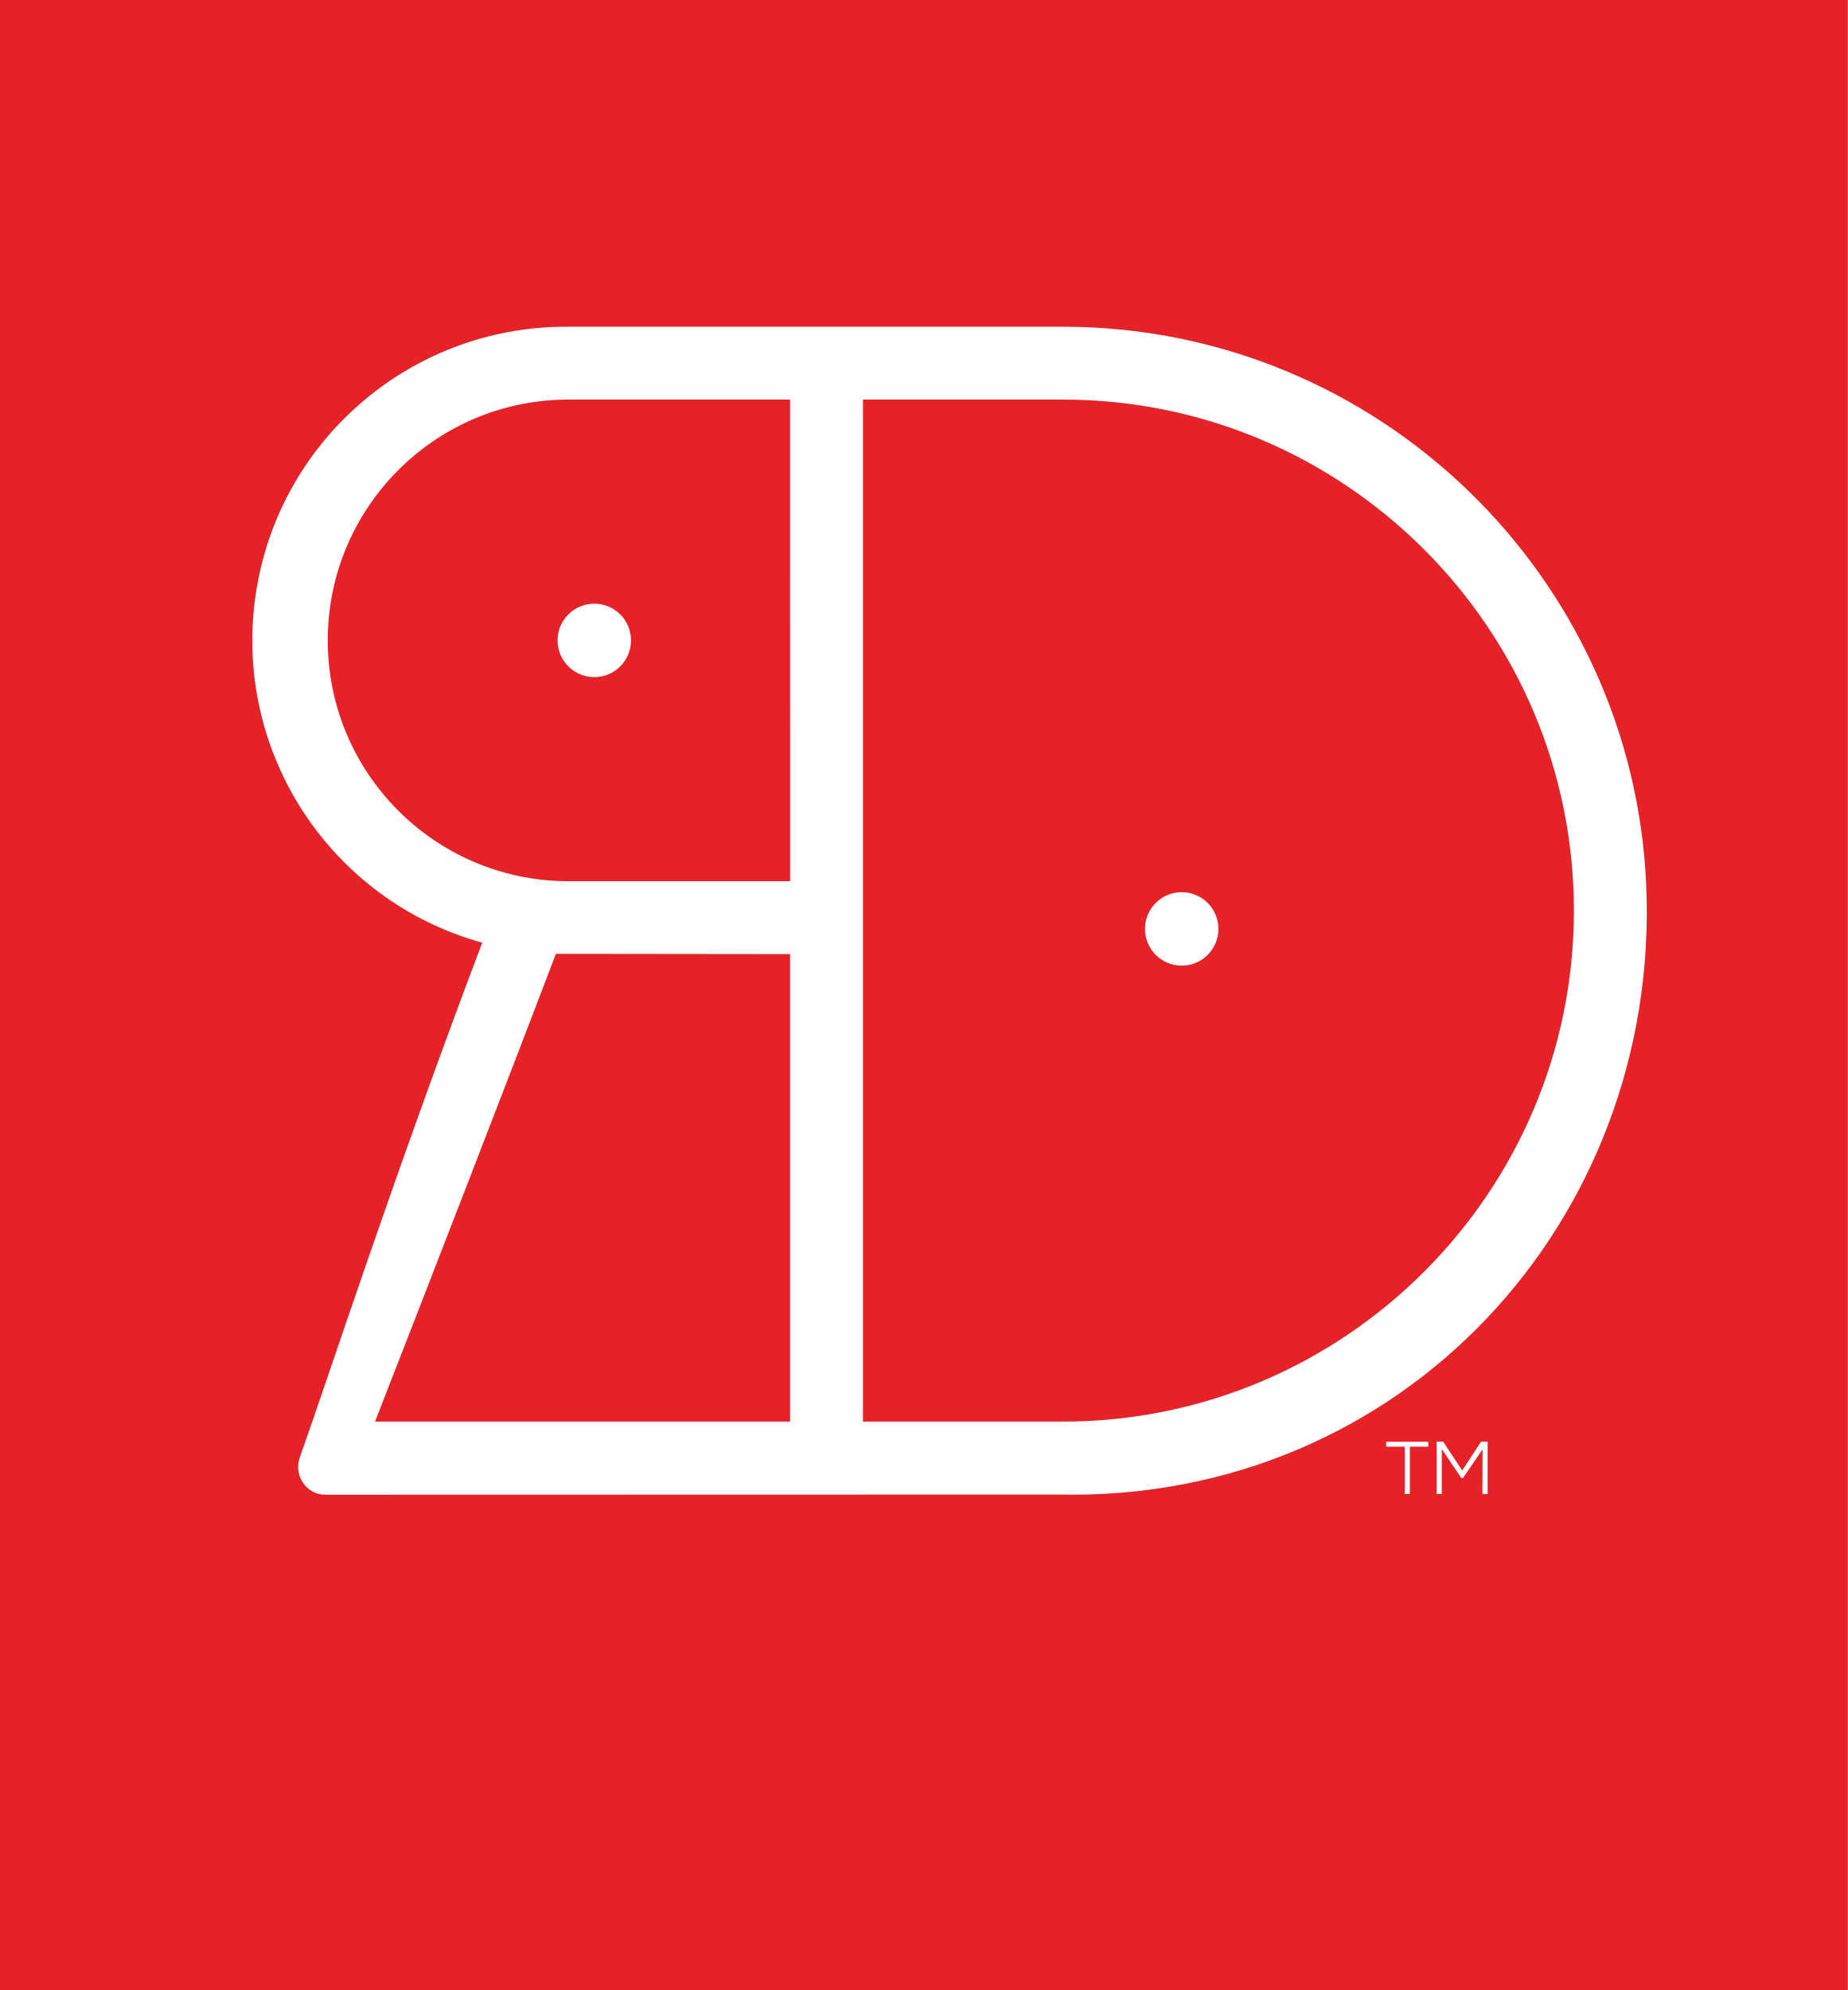
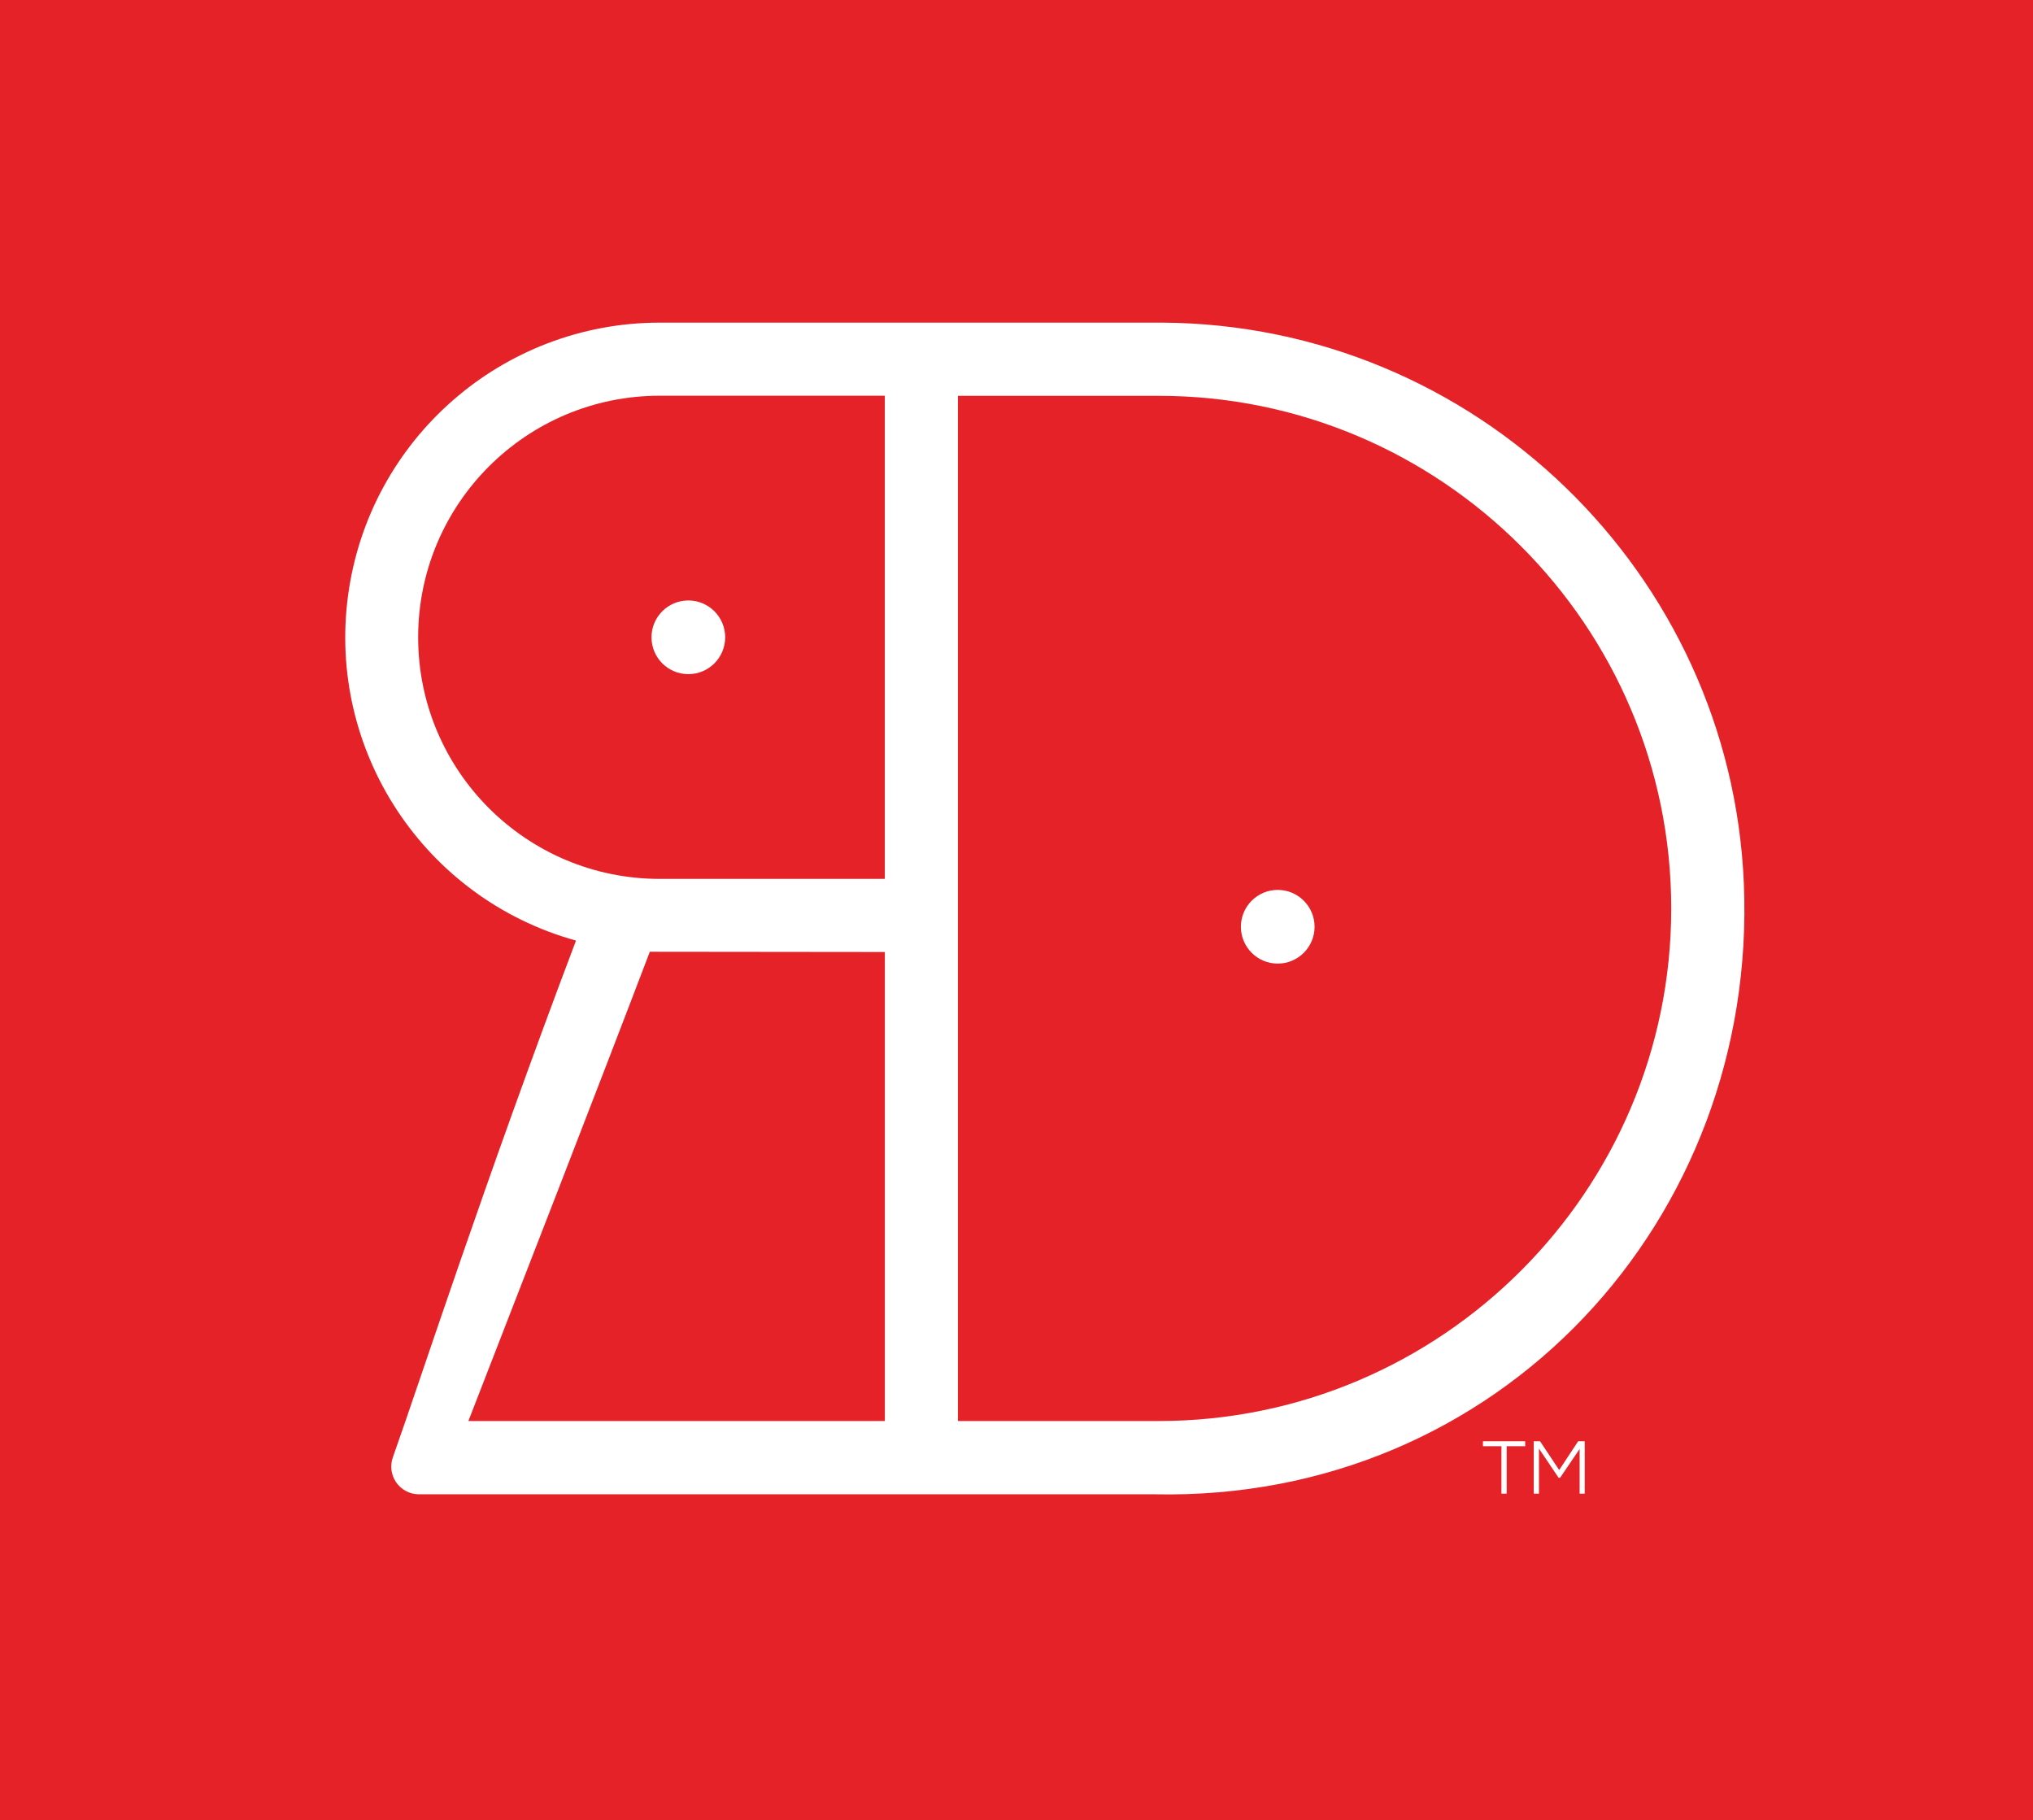
- <svg xmlns="http://www.w3.org/2000/svg" viewBox="0 0 565 608.43">
+ <svg xmlns="http://www.w3.org/2000/svg" viewBox="0 0 565 505.74">
  <rect x="-0.32" y="-3.98" width="565.38" height="612.59" style="fill:#e52227" />
-   <path d="M326.06,99.9H173A95.9,95.9,0,0,0,147.38,288.2a.07.07,0,0,1,.05.1C119.48,362.11,100,422.37,91.67,445.6,89.74,451,93.63,457,99.39,457l224.38-.05c105.1,2.26,184-83.81,179.64-186.18C499.39,176.18,421.47,100.43,326.06,99.9ZM241.6,291.71V434.64H114.69C129,398,156.2,327.91,170,291.63m71.61-22.21H173a73.63,73.63,0,0,1,0-147.25H241.6Zm83.45,165.22H263.89V122.17h61.16c86.15,0,156.24,70.09,156.24,156.24S411.2,434.64,325.05,434.64Z" style="fill:#fff" />
-   <circle cx="361.36" cy="284.01" r="11.23" style="fill:#fff" />
-   <circle cx="181.73" cy="195.8" r="11.23" style="fill:#fff" />
-   <path d="M429.54,442.31H423.9v-1.5h12.87v1.5h-5.64v14.47h-1.59Z" style="fill:#fff" />
-   <path d="M453.35,443.16l-6,8.76h-.46l-6-8.87v13.73h-1.59v-16h2l5.84,8.81,5.77-8.81h2v16h-1.59Z" style="fill:#fff" />
+   <path d="M322.91,89.66H183.35A87.45,87.45,0,0,0,160,261.37s.07.06.05.1c-25.49,67.3-43.29,122.25-50.84,143.44a7.7,7.7,0,0,0,7,10.36l204.61,0c95.85,2.06,167.78-76.43,163.82-169.78C481,159.22,409.92,90.14,322.91,89.66Zm-77,174.91V394.91H130.17c13-33.43,37.85-97.33,50.42-130.41m65.31-20.25H183.35a67.14,67.14,0,0,1,0-134.28H245.9ZM322,394.91H266.22V110H322c78.55,0,142.46,63.91,142.46,142.47S400.55,394.91,322,394.91Z" style="fill:#fff" />
+   <circle cx="355.1" cy="257.55" r="10.24" style="fill:#fff" />
+   <circle cx="191.3" cy="177.11" r="10.24" style="fill:#fff" />
+   <path d="M417.27,401.91h-5.14v-1.38h11.74v1.38h-5.14V415.1h-1.46Z" style="fill:#fff" />
+   <path d="M439,402.68l-5.43,8h-.41l-5.46-8.1V415.1h-1.45V400.53H428l5.32,8,5.27-8h1.83V415.1H439Z" style="fill:#fff" />
</svg>
